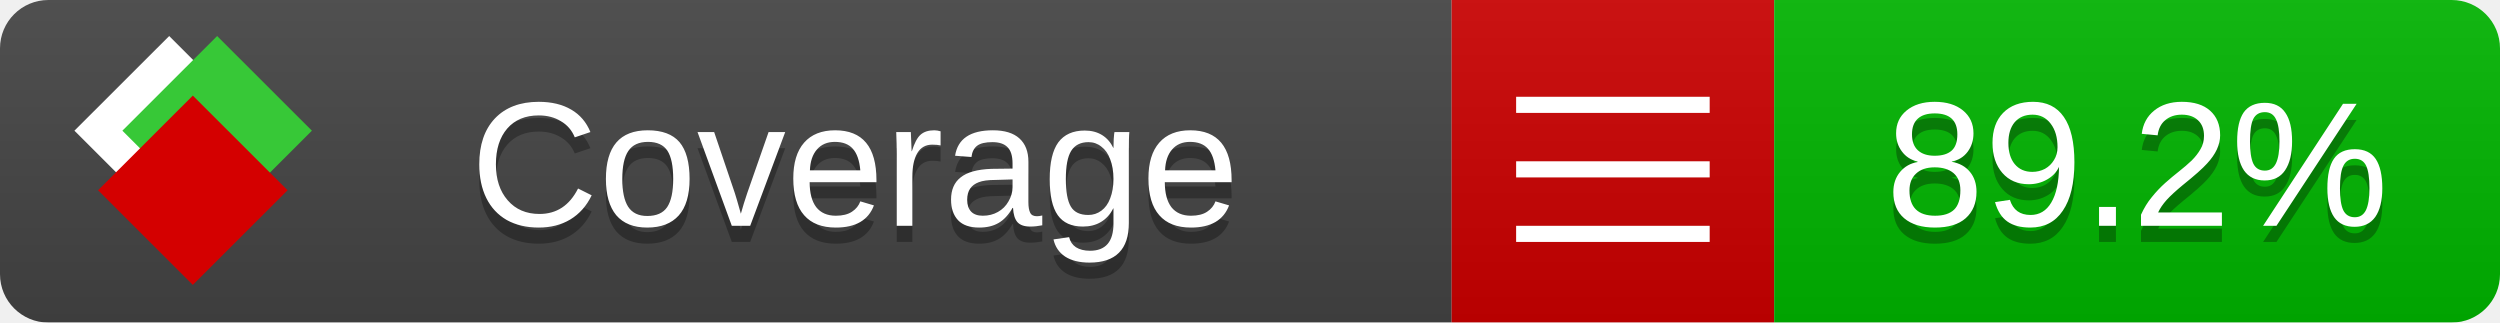
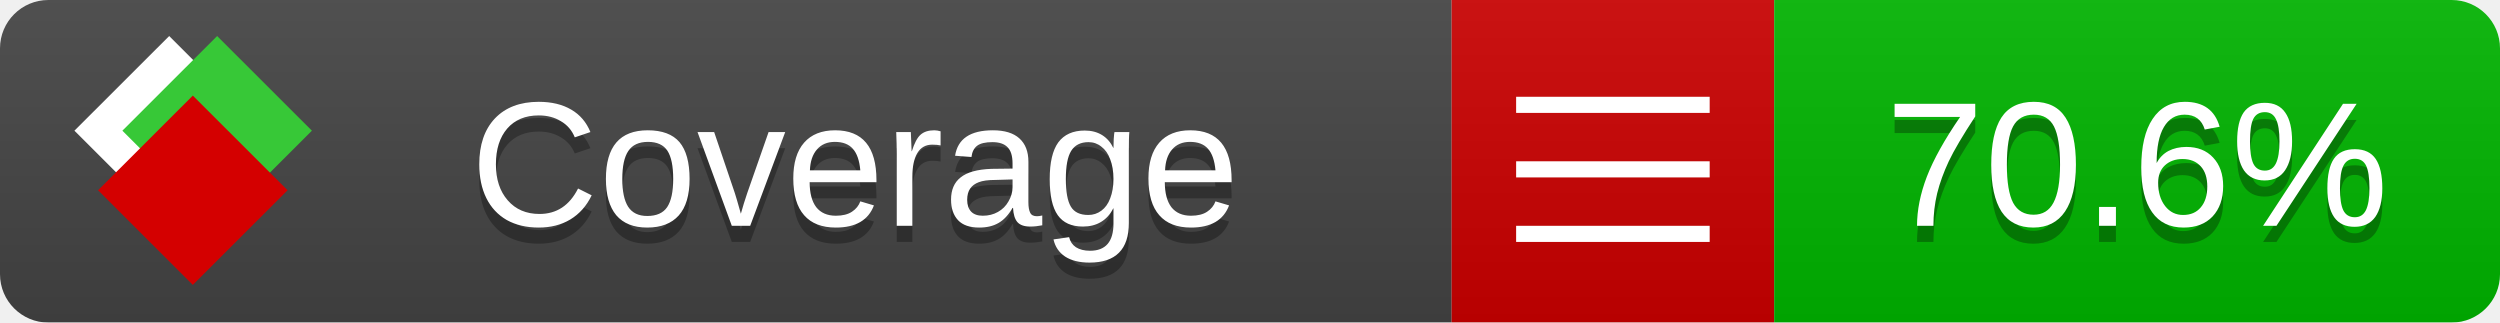
<svg xmlns="http://www.w3.org/2000/svg" xmlns:xlink="http://www.w3.org/1999/xlink" width="155" height="20">
  <style type="text/css">
          
            @keyframes fade1 {
                0% { visibility: visible; opacity: 1; }
-                27% { visibility: visible; opacity: 1; }
-                33% { visibility: hidden; opacity: 0; }
-                60% { visibility: hidden; opacity: 0; }
-                66% { visibility: hidden; opacity: 0; }
-                93% { visibility: hidden; opacity: 0; }
+                23% { visibility: visible; opacity: 1; }
+                25% { visibility: hidden; opacity: 0; }
+                48% { visibility: hidden; opacity: 0; }
+                50% { visibility: hidden; opacity: 0; }
+                73% { visibility: hidden; opacity: 0; }
+                75% { visibility: hidden; opacity: 0; }
+                98% { visibility: hidden; opacity: 0; }
              100% { visibility: visible; opacity: 1; }
            }
            @keyframes fade2 {
                0% { visibility: hidden; opacity: 0; }
-                27% { visibility: hidden; opacity: 0; }
-                33% { visibility: visible; opacity: 1; }
-                60% { visibility: visible; opacity: 1; }
-                66% { visibility: hidden; opacity: 0; }
-                93% { visibility: hidden; opacity: 0; }
+                23% { visibility: hidden; opacity: 0; }
+                25% { visibility: visible; opacity: 1; }
+                48% { visibility: visible; opacity: 1; }
+                50% { visibility: hidden; opacity: 0; }
+                73% { visibility: hidden; opacity: 0; }
+                75% { visibility: hidden; opacity: 0; }
+                98% { visibility: hidden; opacity: 0; }
              100% { visibility: hidden; opacity: 0; }
            }
            @keyframes fade3 {
                0% { visibility: hidden; opacity: 0; }
-                27% { visibility: hidden; opacity: 0; }
-                33% { visibility: hidden; opacity: 0; }
-                60% { visibility: hidden; opacity: 0; }
-                66% { visibility: visible; opacity: 1; }
-                93% { visibility: visible; opacity: 1; }
+                23% { visibility: hidden; opacity: 0; }
+                25% { visibility: hidden; opacity: 0; }
+                48% { visibility: hidden; opacity: 0; }
+                50% { visibility: visible; opacity: 1; }
+                73% { visibility: visible; opacity: 1; }
+                75% { visibility: hidden; opacity: 0; }
+                98% { visibility: hidden; opacity: 0; }
+               100% { visibility: hidden; opacity: 0; }
+             }
+             @keyframes fade4 {
+                 0% { visibility: hidden; opacity: 0; }
+                23% { visibility: hidden; opacity: 0; }
+                25% { visibility: hidden; opacity: 0; }
+                48% { visibility: hidden; opacity: 0; }
+                50% { visibility: hidden; opacity: 0; }
+                73% { visibility: hidden; opacity: 0; }
+                75% { visibility: visible; opacity: 1; }
+                98% { visibility: visible; opacity: 1; }
              100% { visibility: hidden; opacity: 0; }
            }
            .linecoverage {
                animation-duration: 15s;
                animation-name: fade1;
                animation-iteration-count: infinite;
            }
            .branchcoverage {
                animation-duration: 15s;
                animation-name: fade2;
                animation-iteration-count: infinite;
            }
            .methodcoverage {
                animation-duration: 15s;
                animation-name: fade3;
+                 animation-iteration-count: infinite;
+             }
+             .fullmethodcoverage {
+                 animation-duration: 15s;
+                 animation-name: fade4;
                animation-iteration-count: infinite;
            }
          
    </style>
  <defs>
    <linearGradient id="gradient" x2="0" y2="100%">
      <stop offset="0" stop-color="#bbb" stop-opacity=".1" />
      <stop offset="1" stop-opacity=".1" />
    </linearGradient>
    <linearGradient id="c">
      <stop offset="0" stop-color="#d40000" />
      <stop offset="1" stop-color="#ff2a2a" />
    </linearGradient>
    <linearGradient id="a">
      <stop offset="0" stop-color="#e0e0de" />
      <stop offset="1" stop-color="#fff" />
    </linearGradient>
    <linearGradient id="b">
      <stop offset="0" stop-color="#37c837" />
      <stop offset="1" stop-color="#217821" />
    </linearGradient>
    <linearGradient xlink:href="#a" id="e" x1="106.44" x2="69.96" y1="-11.96" y2="-46.84" gradientTransform="matrix(-.8426 -.00045 -.00045 -.8426 -94.27 -75.82)" gradientUnits="userSpaceOnUse" />
    <linearGradient xlink:href="#b" id="f" x1="56.19" x2="77.97" y1="-23.45" y2="10.62" gradientTransform="matrix(.8426 .00045 .00045 .8426 94.27 75.82)" gradientUnits="userSpaceOnUse" />
    <linearGradient xlink:href="#c" id="g" x1="79.98" x2="132.9" y1="10.79" y2="10.79" gradientTransform="matrix(.8426 .00045 .00045 .8426 94.27 75.82)" gradientUnits="userSpaceOnUse" />
    <mask id="mask">
      <rect width="155" height="20" rx="3" fill="#fff" />
    </mask>
    <g id="icon" transform="matrix(.04486 0 0 .04481 -.48 -.63)">
      <rect width="52.92" height="52.92" x="-109.72" y="-27.13" fill="url(#e)" transform="rotate(-135)" />
      <rect width="52.92" height="52.92" x="70.19" y="-39.18" fill="url(#f)" transform="rotate(45)" />
      <rect width="52.92" height="52.92" x="80.05" y="-15.74" fill="url(#g)" transform="rotate(45)" />
    </g>
  </defs>
  <g mask="url(#mask)">
    <rect x="0" y="0" width="90" height="20" fill="#444" />
    <rect x="90" y="0" width="20" height="20" fill="#c00" />
    <rect x="110" y="0" width="45" height="20" fill="#00B600" />
    <rect x="0" y="0" width="155" height="20" fill="url(#gradient)" />
  </g>
  <g>
    <path class="" stroke="#fff" d="M94 6.5 h12 M94 10.5 h12 M94 14.5 h12" />
  </g>
  <g fill="#fff" text-anchor="middle" font-family="Verdana,Arial,Geneva,sans-serif" font-size="11">
    <a xlink:href="https://github.com/danielpalme/ReportGenerator" target="_top">
      <use xlink:href="#icon" transform="translate(3,1) scale(3.5)" />
    </a>
    <text x="53" y="15" fill="#010101" fill-opacity=".3">Coverage</text>
    <text x="53" y="14" fill="#fff">Coverage</text>
-     <text class="" x="132.5" y="15" fill="#010101" fill-opacity=".3">89.2%</text>
-     <text class="" x="132.5" y="14">89.2%</text>
+     <text class="" x="132.5" y="15" fill="#010101" fill-opacity=".3">70.6%</text>
+     <text class="" x="132.5" y="14">70.6%</text>
  </g>
  <g>
    <rect class="" x="90" y="0" width="65" height="20" fill-opacity="0" />
  </g>
</svg>
